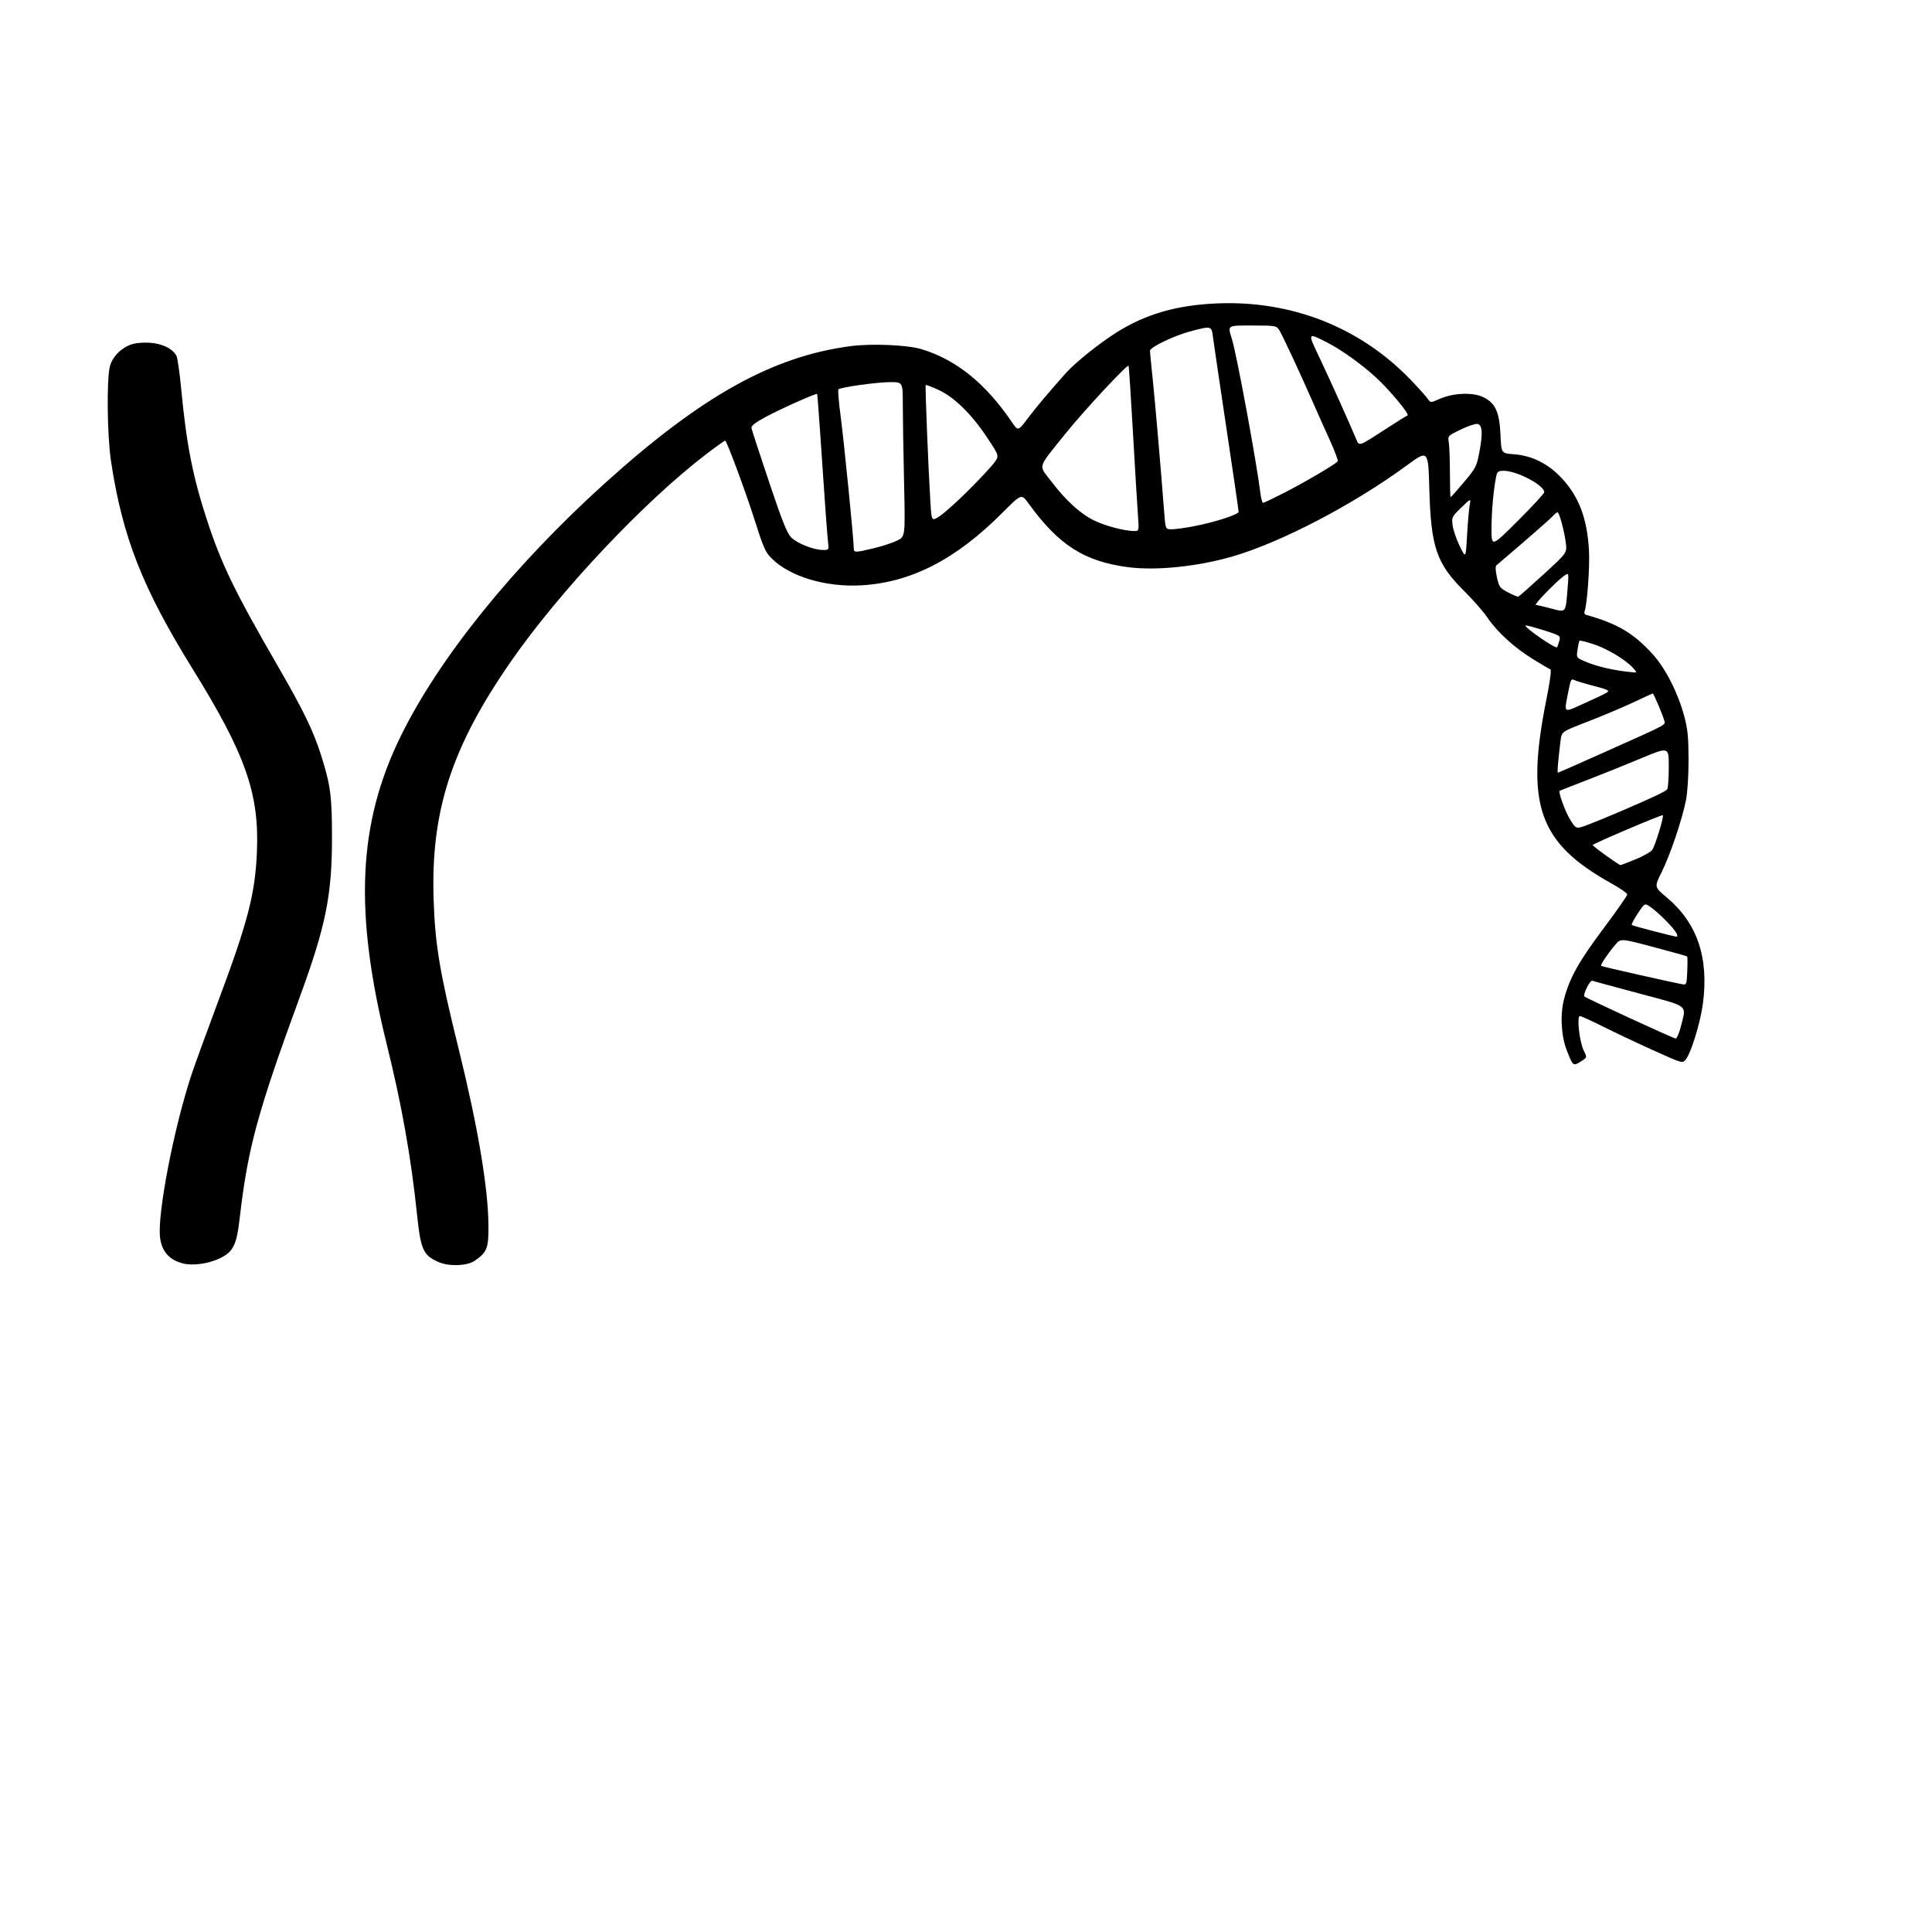
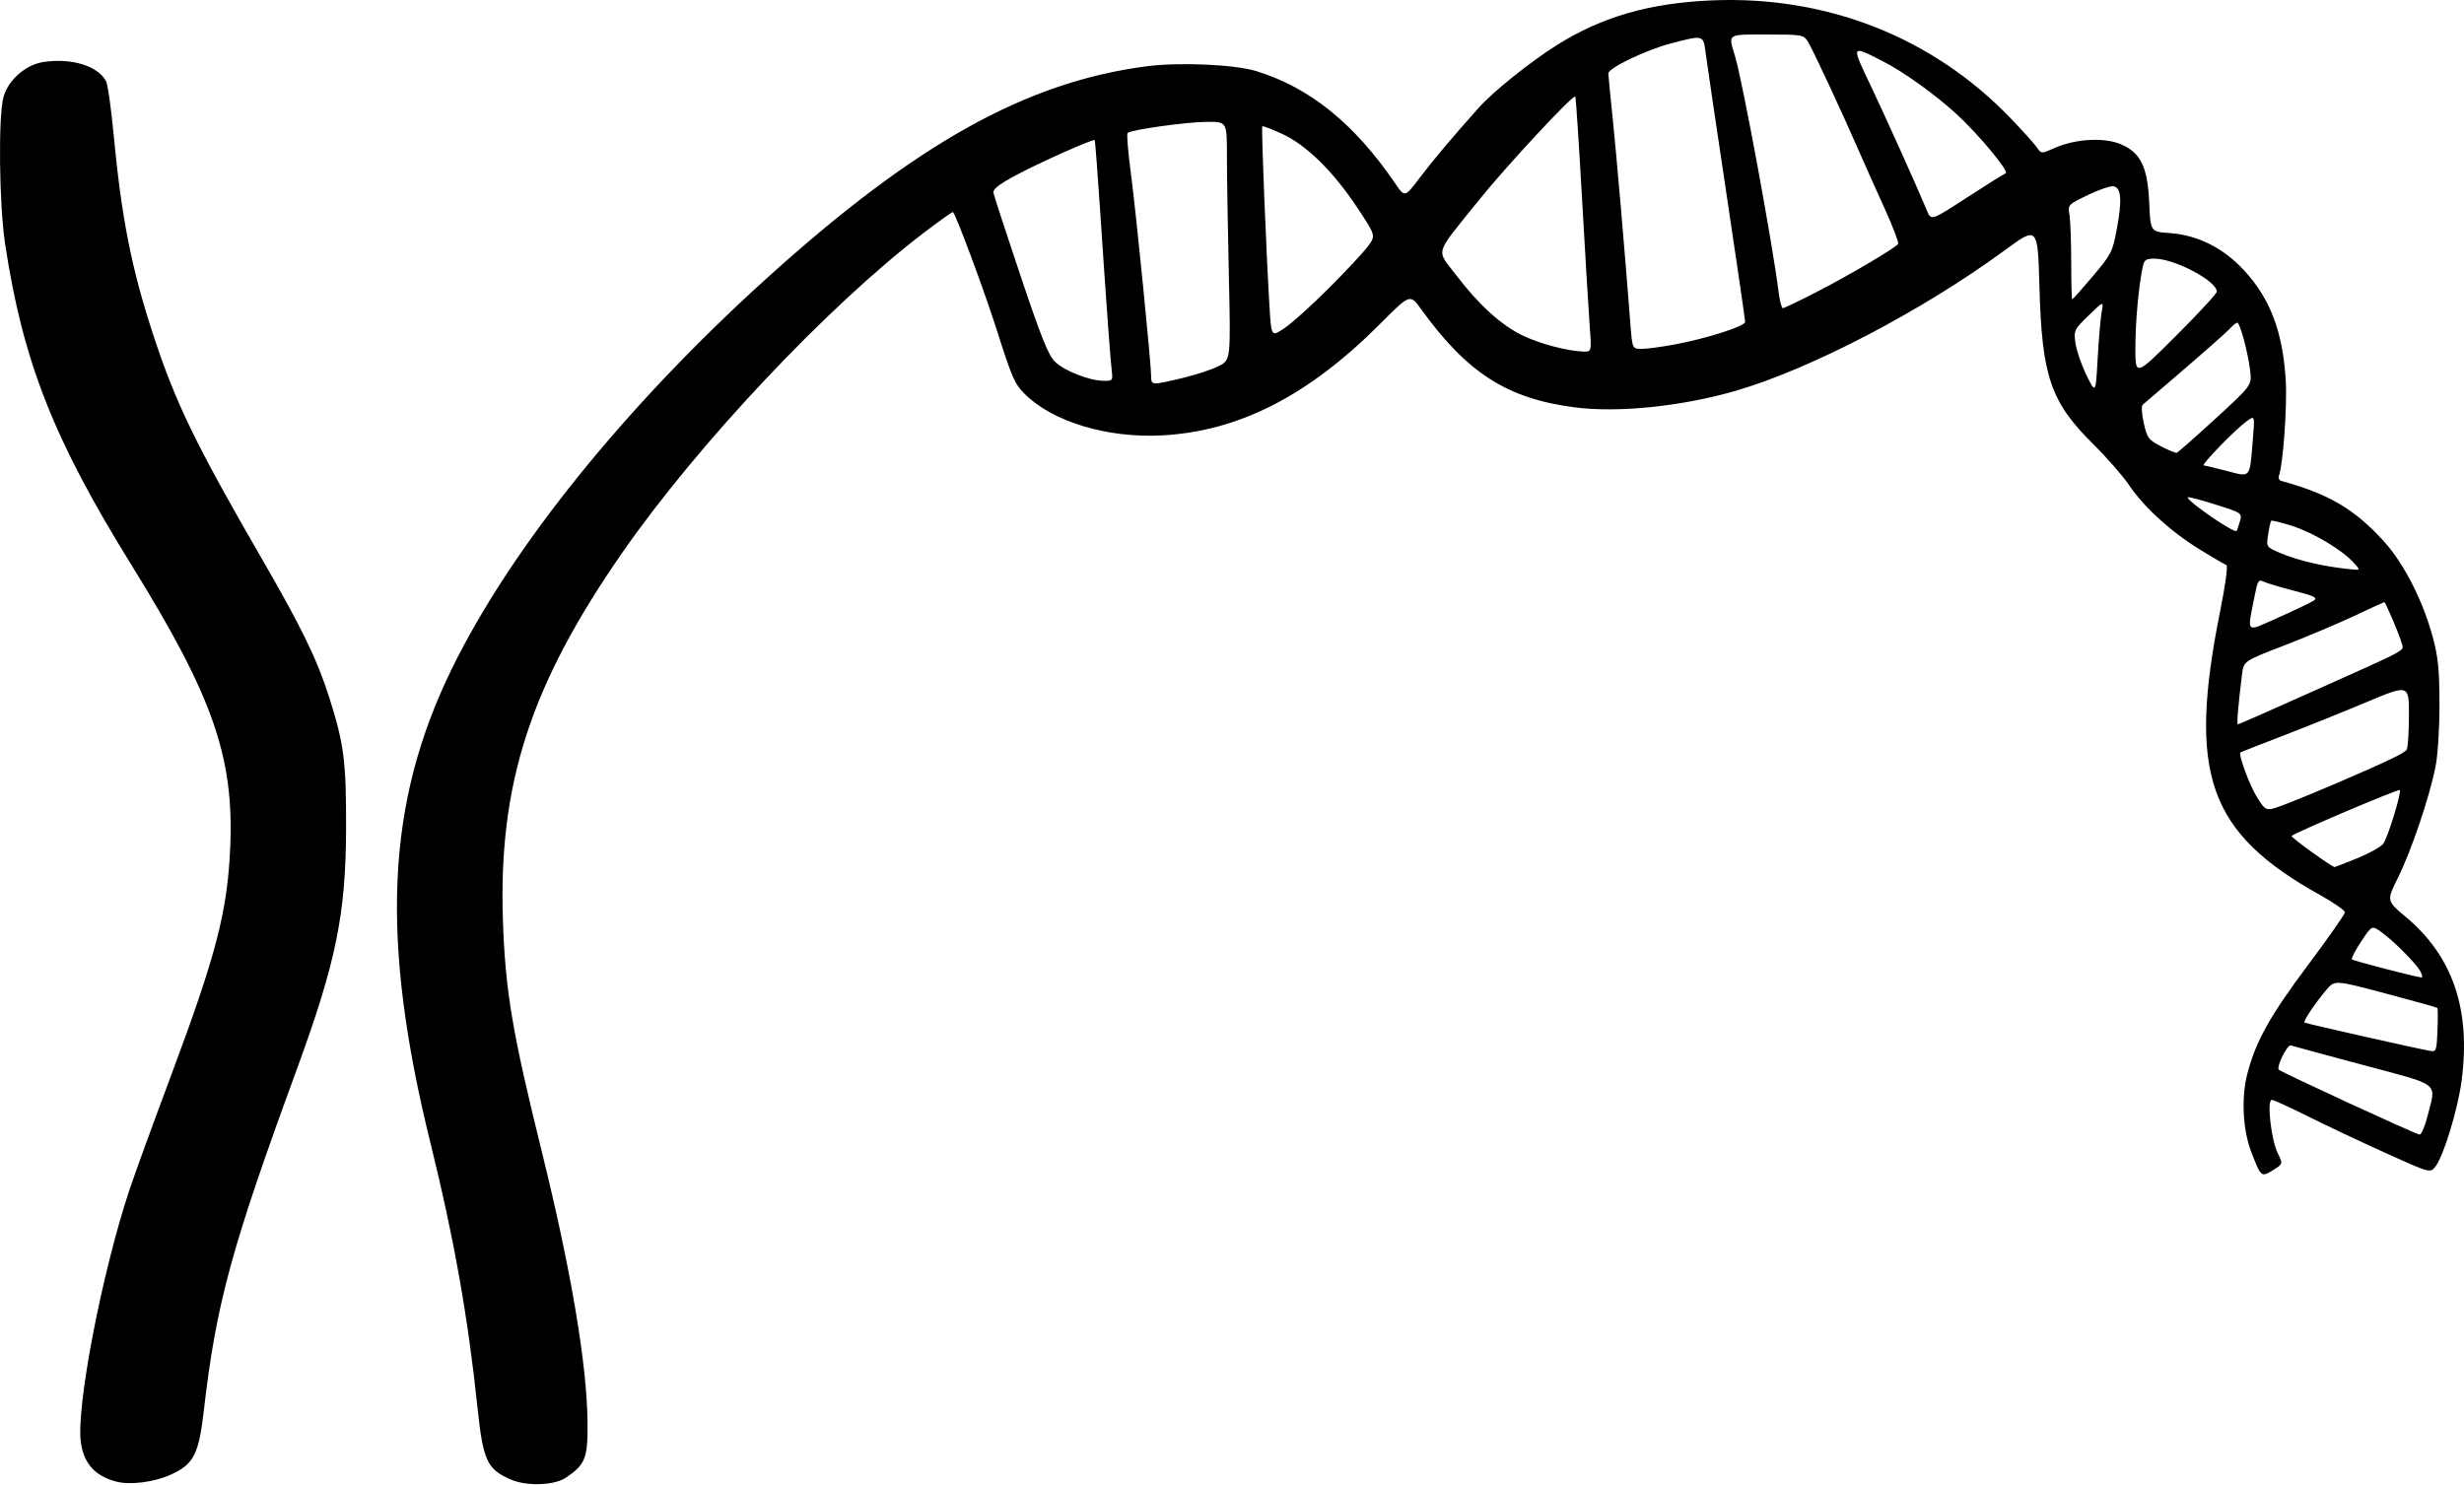
- <svg xmlns="http://www.w3.org/2000/svg" version="1.1" width="1024" height="1024" viewBox="0 0 1024 1024">
-   <path style="fill:#000000" d="m 96.999,669.663 c -7.235,-1.884 -11.141,-6.227 -12.137,-13.496 -1.653,-12.059 7.219,-58.198 16.659,-86.633 1.735,-5.225 8.036,-22.55 14.003,-38.5 15.87,-42.419 19.721,-57.243 20.652,-79.5 1.292,-30.905 -6.017,-51.723 -34.025,-96.902 -26.618,-42.937 -37.212,-69.875 -43.298,-110.098 -2.075,-13.714 -2.397,-44.213 -0.535,-50.642 1.686,-5.821 7.648,-11.005 13.699,-11.913 9.679,-1.451 18.678,1.315 21.514,6.615 0.565,1.056 1.7,9.013 2.521,17.68 2.773,29.268 6.153,46.462 13.616,69.26 7.729,23.61 14.625,37.811 37.872,78 13.266,22.934 18.626,34.022 22.717,47 5.006,15.877 5.746,21.654 5.699,44.5 -0.06,29.725 -3.417,46.145 -17.034,83.316 -22.396,61.138 -27.582,80.189 -31.824,116.916 -1.738,15.044 -3.457,18.399 -11.258,21.97 -5.735,2.626 -13.995,3.69 -18.842,2.427 z m 135.53,-0.712 c -8.175,-3.546 -9.517,-6.471 -11.463,-24.985 -3.246,-30.888 -8.086,-58.124 -16.049,-90.309 -17.473,-70.621 -15.348,-117.244 7.457,-163.622 20.383,-41.452 59.567,-89.999 107.95,-133.747 51.233,-46.324 89.154,-67.481 130.575,-72.849 11.16,-1.446 30.087,-0.617 37.5,1.644 18.394,5.609 33.867,18.12 47.864,38.701 3.229,4.748 3.229,4.748 8.335,-2 4.544,-6.006 11.179,-13.886 20.301,-24.11 4.952,-5.549 17.767,-15.814 26.915,-21.557 15.434,-9.69 31.867,-14.415 53.234,-15.308 39.413,-1.647 75.74,12.674 102.413,40.374 4.159,4.319 8.254,8.87 9.101,10.112 1.539,2.26 1.539,2.26 6.22,0.189 7.186,-3.179 17.163,-3.686 22.867,-1.162 6.722,2.973 9.006,7.836 9.552,20.337 0.421,9.624 0.421,9.624 7.106,10.102 9.534,0.682 18.309,5.082 25.39,12.73 9.074,9.801 13.389,21.212 14.386,38.044 0.509,8.6 -0.949,28.92 -2.334,32.531 -0.306,0.799 0.052,1.62 0.796,1.825 16.417,4.517 25.193,9.693 35.276,20.804 6.823,7.518 13.431,20.481 16.742,32.84 1.864,6.957 2.282,11.131 2.306,23 0.017,8.385 -0.552,17.452 -1.348,21.5 -2.034,10.336 -8.374,29.104 -12.891,38.155 -3.96,7.935 -3.96,7.935 2.676,13.486 16.171,13.526 22.407,31.872 19.157,56.36 -1.304,9.826 -6.117,25.621 -8.945,29.352 -1.782,2.352 -1.782,2.352 -17.491,-4.762 -8.64,-3.913 -20.634,-9.583 -26.652,-12.602 -6.019,-3.018 -11.465,-5.488 -12.103,-5.488 -1.744,0 -0.226,13.682 2.025,18.247 1.848,3.747 1.848,3.747 -1.627,5.894 -4.02,2.484 -4.061,2.451 -7.4,-6.141 -2.956,-7.607 -3.529,-18.769 -1.386,-27 2.909,-11.172 7.799,-19.933 20.869,-37.386 6.955,-9.287 12.645,-17.415 12.645,-18.061 0,-0.647 -3.821,-3.303 -8.49,-5.903 -38.514,-21.446 -45.604,-41.581 -34.361,-97.577 1.826,-9.092 2.709,-15.62 2.139,-15.81 -0.534,-0.178 -4.64,-2.582 -9.125,-5.342 -9.977,-6.14 -19.06,-14.405 -24.286,-22.101 -2.161,-3.182 -7.687,-9.506 -12.28,-14.053 -14.702,-14.554 -17.677,-23.246 -18.525,-54.119 -0.572,-20.852 -0.572,-20.852 -12.072,-12.414 -28.212,20.7 -66.575,40.729 -92.264,48.171 -18.503,5.36 -40.367,7.61 -55.243,5.684 -23.257,-3.011 -36.922,-11.75 -52.837,-33.791 -3.757,-5.203 -3.757,-5.203 -13.956,5.029 -24.658,24.735 -48.462,36.938 -74.871,38.382 -18.854,1.031 -37.713,-4.659 -47.334,-14.28 -3.408,-3.408 -4.286,-5.427 -9.541,-21.928 -4.477,-14.057 -14.328,-40.496 -15.09,-40.498 -0.35,-0.001 -4.85,3.211 -10,7.138 -32.87,25.065 -77.63,72.561 -103.524,109.851 -31.583,45.483 -42.606,79.495 -41.003,126.509 0.818,23.991 3.212,38.237 13.241,78.826 10.14,41.034 15.609,73.324 15.81,93.338 0.124,12.415 -0.697,14.538 -7.378,19.086 -3.981,2.709 -13.5,3.043 -18.98,0.667 z M 890.877,544.079 c 2.97,-11.825 4.914,-10.286 -22.128,-17.528 -13.062,-3.498 -24.236,-6.527 -24.829,-6.73 -1.216,-0.416 -5.073,7.395 -4.122,8.346 0.922,0.922 47.028,22.175 48.329,22.278 0.621,0.049 1.858,-2.816 2.75,-6.366 z m 3.361,-37.138 c -0.192,-0.192 -8.194,-2.431 -17.781,-4.975 -17.432,-4.626 -17.432,-4.626 -20.292,-1.279 -3.795,4.442 -8.058,10.793 -7.563,11.265 0.365,0.348 38.859,9.024 43.396,9.782 1.829,0.305 2.025,-0.299 2.294,-7.055 0.162,-4.064 0.137,-7.546 -0.055,-7.738 z m -5.835,-12.584 c -1.443,-2.696 -9.329,-10.607 -13.528,-13.572 -3.123,-2.205 -3.123,-2.205 -6.823,3.367 -2.035,3.064 -3.456,5.815 -3.159,6.113 0.482,0.482 21.938,6.06 23.89,6.211 0.432,0.033 0.261,-0.92 -0.381,-2.118 z m -21.758,-38.801 c 4.044,-1.638 8.087,-3.872 8.984,-4.963 1.495,-1.819 6.441,-17.897 5.694,-18.508 -0.533,-0.437 -36.952,15.051 -37.145,15.797 -0.15,0.578 13.842,10.654 14.796,10.654 0.175,0 3.628,-1.341 7.672,-2.979 z m -8.146,-25.339 c 18.395,-7.899 24.437,-10.773 25.213,-11.993 0.416,-0.654 0.763,-5.973 0.771,-11.82 0.015,-10.63 0.015,-10.63 -14.735,-4.449 -8.113,3.4 -21.05,8.604 -28.75,11.565 -7.7,2.961 -14.154,5.493 -14.342,5.625 -0.889,0.626 3.09,11.406 5.761,15.61 2.999,4.721 2.999,4.721 9.29,2.345 3.46,-1.306 11.016,-4.404 16.791,-6.884 z m -6.898,-32.076 c 34.011,-15.257 31.068,-13.648 30.359,-16.606 -0.576,-2.402 -5.505,-14 -5.949,-14 -0.119,0 -4.895,2.193 -10.613,4.872 -5.719,2.68 -16.535,7.237 -24.036,10.127 -13.638,5.255 -13.638,5.255 -14.211,9.878 -1.366,11.007 -1.876,17.123 -1.428,17.123 0.265,0 11.91,-5.127 25.879,-11.394 z m 0.153,-31.118 c 1.487,-1.003 0.42,-1.531 -7,-3.468 -4.815,-1.257 -9.51,-2.674 -10.434,-3.15 -1.421,-0.732 -1.839,-0.058 -2.713,4.382 -2.762,14.024 -3.59,13.199 8.043,8.024 5.693,-2.533 11.14,-5.137 12.105,-5.788 z m 13.67,-13.131 c -4.023,-4.385 -13.771,-10.193 -21.033,-12.532 -3.765,-1.213 -7.019,-2.007 -7.23,-1.765 -0.211,0.242 -0.679,2.365 -1.039,4.718 -0.656,4.279 -0.656,4.279 4.111,6.322 6.534,2.801 16.124,4.944 25.691,5.739 1.751,0.146 1.706,-0.078 -0.5,-2.482 z m -39.018,-14.031 c 0.845,-2.945 0.845,-2.945 -8.531,-5.911 -5.156,-1.631 -9.375,-2.71 -9.375,-2.397 0,1.455 15.905,12.379 16.781,11.526 0.154,-0.151 0.661,-1.599 1.125,-3.218 z m 4.465,-28.167 c 0.69,-8.34 0.69,-8.34 -2.091,-6.325 -4.05,2.934 -15.893,15.155 -14.752,15.223 0.534,0.032 4.121,0.881 7.971,1.888 8.259,2.159 7.749,2.779 8.872,-10.785 z m -12.874,-7.16 c 12.548,-11.5 12.548,-11.5 11.951,-16.5 -0.756,-6.323 -3.485,-16.5 -4.425,-16.5 -0.392,0 -1.571,0.949 -2.618,2.109 -1.501,1.661 -12.841,11.564 -29.822,26.043 -0.551,0.469 -0.42,2.999 0.326,6.334 1.155,5.16 1.573,5.725 5.917,7.984 2.571,1.337 5,2.341 5.398,2.231 0.399,-0.11 6.371,-5.376 13.273,-11.701 z m -39.048,-36.679 c 0.699,-3.821 0.699,-3.821 -4.456,1.179 -5.02,4.869 -5.139,5.117 -4.562,9.477 0.326,2.462 2.025,7.412 3.776,11 3.184,6.523 3.184,6.523 3.863,-5.656 0.374,-6.698 0.994,-13.898 1.378,-16 z m -315.68,22.682 c 4.548,-1.09 10.132,-2.933 12.409,-4.094 4.14,-2.112 4.14,-2.112 3.483,-31.261 -0.361,-16.032 -0.658,-34.436 -0.659,-40.899 -0.002,-11.75 -0.002,-11.75 -6.633,-11.75 -6.995,0 -26.434,2.714 -27.491,3.839 -0.342,0.364 0.184,6.736 1.169,14.161 1.763,13.289 6.953,65.358 6.952,69.75 -2.4e-4,2.734 0.383,2.743 10.769,0.254 z m -24.303,-2.254 c -0.467,-3.723 -1.793,-21.97 -4.051,-55.744 -0.864,-12.922 -1.681,-23.605 -1.816,-23.74 -0.493,-0.493 -19.32,7.906 -27.099,12.09 -5.651,3.039 -7.914,4.79 -7.709,5.963 0.16,0.913 4.332,13.703 9.27,28.421 7.096,21.15 9.579,27.361 11.842,29.625 3.149,3.15 11.797,6.552 16.784,6.603 3.018,0.031 3.165,-0.14 2.779,-3.217 z m 379.534,-27.414 c 0,-3.674 -14.504,-11.336 -21.458,-11.336 -2.881,0 -3.471,0.408 -3.973,2.75 -1.423,6.64 -2.51,18.512 -2.539,27.737 -0.031,9.987 -0.031,9.987 13.969,-3.987 7.7,-7.685 14,-14.509 14,-15.164 z m -215.391,11.914 c -0.357,-4.812 -1.538,-24.46 -2.624,-43.662 -1.086,-19.202 -2.134,-35.071 -2.328,-35.265 -0.784,-0.784 -23.827,24.003 -33.361,35.886 -15.339,19.119 -14.516,16.306 -7.482,25.546 7.651,10.05 15.285,17 22.609,20.58 5.808,2.839 15.55,5.436 20.956,5.585 2.879,0.08 2.879,0.08 2.23,-8.671 z m 29.457,6.178 c 11.096,-2.105 23.934,-6.234 23.934,-7.699 0,-0.651 -2.905,-20.544 -6.456,-44.206 -3.551,-23.663 -6.759,-45.385 -7.129,-48.273 -0.789,-6.156 -0.683,-6.128 -11.977,-3.172 -8.5,2.225 -21.44,8.44 -21.436,10.296 10e-4,0.619 0.66,7.426 1.465,15.126 1.306,12.503 4.266,46.833 6.099,70.75 0.671,8.75 0.671,8.75 3.942,8.75 1.799,0 7,-0.707 11.558,-1.572 z M 513.572,259.618 c 5.815,-5.821 11.816,-12.25 13.334,-14.288 2.761,-3.705 2.761,-3.705 -3.817,-13.585 -8.262,-12.41 -17.429,-21.35 -25.799,-25.158 -3.461,-1.575 -6.453,-2.707 -6.65,-2.517 -0.371,0.359 1.392,44.307 2.495,62.171 0.63,10.206 0.63,10.206 5.246,7.083 2.539,-1.718 9.374,-7.885 15.19,-13.706 z m 167.037,1.6 c 11.206,-5.735 27.587,-15.384 28.428,-16.745 0.285,-0.461 -1.796,-5.923 -4.625,-12.138 -2.829,-6.215 -6.613,-14.675 -8.409,-18.8 -6.25,-14.354 -16.492,-36.332 -18.017,-38.658 -1.473,-2.248 -2.031,-2.342 -14.011,-2.342 -13.884,0 -13.327,-0.373 -10.982,7.356 2.596,8.557 12.875,64.211 15.033,81.394 0.363,2.888 1.004,5.25 1.426,5.25 0.422,0 5.442,-2.393 11.156,-5.317 z m 95.277,-5.622 c 6.353,-7.528 6.778,-8.356 8.22,-15.998 1.894,-10.043 1.591,-14.414 -1.034,-14.912 -1.06,-0.201 -5.039,1.14 -8.842,2.98 -6.902,3.339 -6.914,3.352 -6.334,6.857 0.32,1.932 0.586,9.25 0.592,16.262 0.006,7.013 0.166,12.75 0.355,12.75 0.189,0 3.359,-3.573 7.044,-7.939 z m -29.889,-35.394 c 1.391,-0.464 -9.575,-13.654 -16.921,-20.354 -7.605,-6.935 -18.396,-14.645 -25.577,-18.273 -10.716,-5.415 -10.617,-5.639 -3.837,8.639 5.497,11.578 15.57,33.958 19.274,42.824 1.456,3.484 1.456,3.484 13.758,-4.509 6.766,-4.396 12.753,-8.143 13.304,-8.327 z" />
+ <svg xmlns="http://www.w3.org/2000/svg" version="1.1" width="846.305" height="509.863" viewBox="0 0 846.305 509.863" id="svg1">
+   <defs id="defs1" />
+   <path style="fill:#000000" d="m 39.907,508.983 c -7.235,-1.884 -11.141,-6.227 -12.137,-13.496 -1.653,-12.059 7.219,-58.198 16.659,-86.633 1.735,-5.225 8.036,-22.55 14.003,-38.5 15.87,-42.419 19.721,-57.243 20.652,-79.5 1.292,-30.905 -6.017,-51.723 -34.025,-96.902 C 18.441,151.015 7.847,124.078 1.761,83.854 -0.314,70.14 -0.636,39.641 1.227,33.212 2.913,27.391 8.874,22.207 14.926,21.299 c 9.679,-1.451 18.678,1.315 21.514,6.615 0.565,1.056 1.7,9.013 2.521,17.68 2.773,29.268 6.153,46.462 13.616,69.26 7.729,23.61 14.625,37.811 37.872,78 13.266,22.934 18.626,34.022 22.717,47 5.006,15.877 5.746,21.654 5.699,44.5 -0.06,29.725 -3.417,46.145 -17.034,83.316 -22.396,61.138 -27.582,80.189 -31.824,116.916 -1.738,15.044 -3.457,18.399 -11.258,21.97 -5.735,2.626 -13.995,3.69 -18.842,2.427 z m 135.53,-0.712 c -8.175,-3.546 -9.517,-6.471 -11.463,-24.985 -3.246,-30.888 -8.086,-58.124 -16.049,-90.309 -17.473,-70.621 -15.348,-117.244 7.457,-163.622 20.383,-41.452 59.567,-89.999 107.95,-133.747 51.233,-46.324 89.154,-67.481 130.575,-72.849 11.16,-1.446 30.087,-0.617 37.5,1.644 18.394,5.609 33.867,18.12 47.864,38.701 3.229,4.748 3.229,4.748 8.335,-2 4.544,-6.006 11.179,-13.886 20.301,-24.11 4.952,-5.549 17.767,-15.814 26.915,-21.557 C 550.256,5.746 566.689,1.021 588.056,0.128 627.469,-1.519 663.796,12.802 690.469,40.502 c 4.159,4.319 8.254,8.87 9.101,10.112 1.539,2.26 1.539,2.26 6.22,0.189 7.186,-3.179 17.163,-3.686 22.867,-1.162 6.722,2.973 9.006,7.836 9.552,20.337 0.421,9.624 0.421,9.624 7.106,10.102 9.534,0.682 18.309,5.082 25.39,12.73 9.074,9.801 13.389,21.212 14.386,38.044 0.509,8.6 -0.949,28.92 -2.334,32.531 -0.306,0.799 0.052,1.62 0.796,1.825 16.417,4.517 25.193,9.693 35.276,20.804 6.823,7.518 13.431,20.481 16.742,32.84 1.864,6.957 2.282,11.131 2.306,23 0.017,8.385 -0.552,17.452 -1.348,21.5 -2.034,10.336 -8.374,29.104 -12.891,38.155 -3.96,7.935 -3.96,7.935 2.676,13.486 16.171,13.526 22.407,31.872 19.157,56.36 -1.304,9.826 -6.117,25.621 -8.945,29.352 -1.782,2.352 -1.782,2.352 -17.491,-4.762 -8.64,-3.913 -20.634,-9.583 -26.652,-12.602 -6.019,-3.018 -11.465,-5.488 -12.103,-5.488 -1.744,0 -0.226,13.682 2.025,18.247 1.848,3.747 1.848,3.747 -1.627,5.894 -4.02,2.484 -4.061,2.451 -7.4,-6.141 -2.956,-7.607 -3.529,-18.769 -1.386,-27 2.909,-11.172 7.799,-19.933 20.869,-37.386 6.955,-9.287 12.645,-17.415 12.645,-18.061 0,-0.647 -3.821,-3.303 -8.49,-5.903 -38.514,-21.446 -45.604,-41.581 -34.361,-97.577 1.826,-9.092 2.709,-15.62 2.139,-15.81 -0.534,-0.178 -4.64,-2.582 -9.125,-5.342 -9.977,-6.14 -19.06,-14.405 -24.286,-22.101 -2.161,-3.182 -7.687,-9.506 -12.28,-14.053 -14.702,-14.554 -17.677,-23.246 -18.525,-54.119 -0.572,-20.852 -0.572,-20.852 -12.072,-12.414 -28.212,20.7 -66.575,40.729 -92.264,48.171 -18.503,5.36 -40.367,7.61 -55.243,5.684 -23.257,-3.011 -36.922,-11.75 -52.837,-33.791 -3.757,-5.203 -3.757,-5.203 -13.956,5.029 -24.658,24.735 -48.462,36.938 -74.871,38.382 -18.854,1.031 -37.713,-4.659 -47.334,-14.28 -3.408,-3.408 -4.286,-5.427 -9.541,-21.928 -4.477,-14.057 -14.328,-40.496 -15.09,-40.498 -0.35,-0.001 -4.85,3.211 -10,7.138 -32.87,25.065 -77.63,72.561 -103.524,109.851 -31.583,45.483 -42.606,79.495 -41.003,126.509 0.818,23.991 3.212,38.237 13.241,78.826 10.14,41.034 15.609,73.324 15.81,93.338 0.124,12.415 -0.697,14.538 -7.378,19.086 -3.981,2.709 -13.5,3.043 -18.98,0.667 z M 833.786,383.399 c 2.97,-11.825 4.914,-10.286 -22.128,-17.528 -13.062,-3.498 -24.236,-6.527 -24.829,-6.73 -1.216,-0.416 -5.073,7.395 -4.122,8.346 0.922,0.922 47.028,22.175 48.329,22.278 0.621,0.049 1.858,-2.816 2.75,-6.366 z m 3.361,-37.138 c -0.192,-0.192 -8.194,-2.431 -17.781,-4.975 -17.432,-4.626 -17.432,-4.626 -20.292,-1.279 -3.795,4.442 -8.058,10.793 -7.563,11.265 0.365,0.348 38.859,9.024 43.396,9.782 1.829,0.305 2.025,-0.299 2.294,-7.055 0.162,-4.064 0.137,-7.546 -0.055,-7.738 z m -5.835,-12.584 c -1.443,-2.696 -9.329,-10.607 -13.528,-13.572 -3.123,-2.205 -3.123,-2.205 -6.823,3.367 -2.035,3.064 -3.456,5.815 -3.159,6.113 0.482,0.482 21.938,6.06 23.89,6.211 0.432,0.033 0.261,-0.92 -0.381,-2.118 z m -21.758,-38.801 c 4.044,-1.638 8.087,-3.872 8.984,-4.963 1.495,-1.819 6.441,-17.897 5.694,-18.508 -0.533,-0.437 -36.952,15.051 -37.145,15.797 -0.15,0.578 13.842,10.654 14.796,10.654 0.175,0 3.628,-1.341 7.672,-2.979 z m -8.146,-25.339 c 18.395,-7.899 24.437,-10.773 25.213,-11.993 0.416,-0.654 0.763,-5.973 0.771,-11.82 0.015,-10.63 0.015,-10.63 -14.735,-4.449 -8.113,3.4 -21.05,8.604 -28.75,11.565 -7.7,2.961 -14.154,5.493 -14.342,5.625 -0.889,0.626 3.09,11.406 5.761,15.61 2.999,4.721 2.999,4.721 9.29,2.345 3.46,-1.306 11.016,-4.404 16.791,-6.884 z m -6.898,-32.076 c 34.011,-15.257 31.068,-13.648 30.359,-16.606 -0.576,-2.402 -5.505,-14 -5.949,-14 -0.119,0 -4.895,2.193 -10.613,4.872 -5.719,2.68 -16.535,7.237 -24.036,10.127 -13.638,5.255 -13.638,5.255 -14.211,9.878 -1.366,11.007 -1.876,17.123 -1.428,17.123 0.265,0 11.91,-5.127 25.879,-11.394 z m 0.153,-31.118 c 1.487,-1.003 0.42,-1.531 -7,-3.468 -4.815,-1.257 -9.51,-2.674 -10.434,-3.15 -1.421,-0.732 -1.839,-0.058 -2.713,4.382 -2.762,14.024 -3.59,13.199 8.043,8.024 5.693,-2.533 11.14,-5.137 12.105,-5.788 z m 13.67,-13.131 c -4.023,-4.385 -13.771,-10.193 -21.033,-12.532 -3.765,-1.213 -7.019,-2.007 -7.23,-1.765 -0.211,0.242 -0.679,2.365 -1.039,4.718 -0.656,4.279 -0.656,4.279 4.111,6.322 6.534,2.801 16.124,4.944 25.691,5.739 1.751,0.146 1.706,-0.078 -0.5,-2.482 z m -39.018,-14.031 c 0.845,-2.945 0.845,-2.945 -8.531,-5.911 -5.156,-1.631 -9.375,-2.71 -9.375,-2.397 0,1.455 15.905,12.379 16.781,11.526 0.154,-0.151 0.661,-1.599 1.125,-3.218 z m 4.465,-28.167 c 0.69,-8.34 0.69,-8.34 -2.091,-6.325 -4.05,2.934 -15.893,15.155 -14.752,15.223 0.534,0.032 4.121,0.881 7.971,1.888 8.259,2.159 7.749,2.779 8.872,-10.785 z m -12.874,-7.16 c 12.548,-11.5 12.548,-11.5 11.951,-16.5 -0.756,-6.323 -3.485,-16.5 -4.425,-16.5 -0.392,0 -1.571,0.949 -2.618,2.109 -1.501,1.661 -12.841,11.564 -29.822,26.043 -0.551,0.469 -0.42,2.999 0.326,6.334 1.155,5.16 1.573,5.725 5.917,7.984 2.571,1.337 5,2.341 5.398,2.231 0.399,-0.11 6.371,-5.376 13.273,-11.701 z m -39.048,-36.679 c 0.699,-3.821 0.699,-3.821 -4.456,1.179 -5.02,4.869 -5.139,5.117 -4.562,9.477 0.326,2.462 2.025,7.412 3.776,11 3.184,6.523 3.184,6.523 3.863,-5.656 0.374,-6.698 0.994,-13.898 1.378,-16 z M 406.177,129.858 c 4.548,-1.09 10.132,-2.933 12.409,-4.094 4.14,-2.112 4.14,-2.112 3.483,-31.261 -0.361,-16.032 -0.658,-34.436 -0.659,-40.899 -0.002,-11.75 -0.002,-11.75 -6.633,-11.75 -6.995,0 -26.434,2.714 -27.491,3.839 -0.342,0.364 0.184,6.736 1.169,14.161 1.763,13.289 6.953,65.358 6.952,69.75 -2.4e-4,2.734 0.383,2.743 10.769,0.254 z m -24.303,-2.254 c -0.467,-3.723 -1.793,-21.97 -4.051,-55.744 -0.864,-12.922 -1.681,-23.605 -1.816,-23.74 -0.493,-0.493 -19.32,7.906 -27.099,12.09 -5.651,3.039 -7.914,4.79 -7.709,5.963 0.16,0.913 4.332,13.703 9.27,28.421 7.096,21.15 9.579,27.361 11.842,29.625 3.149,3.15 11.797,6.552 16.784,6.603 3.018,0.031 3.165,-0.14 2.779,-3.217 z m 379.534,-27.414 c 0,-3.674 -14.504,-11.336 -21.458,-11.336 -2.881,0 -3.471,0.408 -3.973,2.75 -1.423,6.64 -2.51,18.512 -2.539,27.737 -0.031,9.987 -0.031,9.987 13.969,-3.987 7.7,-7.685 14,-14.509 14,-15.164 z m -215.391,11.914 c -0.357,-4.812 -1.538,-24.46 -2.624,-43.662 -1.086,-19.202 -2.134,-35.071 -2.328,-35.265 -0.784,-0.784 -23.827,24.003 -33.361,35.886 -15.339,19.119 -14.516,16.306 -7.482,25.546 7.651,10.05 15.285,17 22.609,20.58 5.808,2.839 15.55,5.436 20.956,5.585 2.879,0.08 2.879,0.08 2.23,-8.671 z m 29.457,6.178 c 11.096,-2.105 23.934,-6.234 23.934,-7.699 0,-0.651 -2.905,-20.544 -6.456,-44.206 -3.551,-23.663 -6.759,-45.385 -7.129,-48.273 -0.789,-6.156 -0.683,-6.128 -11.977,-3.172 -8.5,2.225 -21.44,8.44 -21.436,10.296 10e-4,0.619 0.66,7.426 1.465,15.126 1.306,12.503 4.266,46.833 6.099,70.75 0.671,8.75 0.671,8.75 3.942,8.75 1.799,0 7,-0.707 11.558,-1.572 z M 456.481,98.937 c 5.815,-5.821 11.816,-12.25 13.334,-14.288 2.761,-3.705 2.761,-3.705 -3.817,-13.585 -8.262,-12.41 -17.429,-21.35 -25.799,-25.158 -3.461,-1.575 -6.453,-2.707 -6.65,-2.517 -0.371,0.359 1.392,44.307 2.495,62.171 0.63,10.206 0.63,10.206 5.246,7.083 2.539,-1.718 9.374,-7.885 15.19,-13.706 z m 167.037,1.6 c 11.206,-5.735 27.587,-15.384 28.428,-16.745 0.285,-0.461 -1.796,-5.923 -4.625,-12.138 -2.829,-6.215 -6.613,-14.675 -8.409,-18.8 -6.25,-14.354 -16.492,-36.332 -18.017,-38.658 -1.473,-2.248 -2.031,-2.342 -14.011,-2.342 -13.884,0 -13.327,-0.373 -10.982,7.356 2.596,8.557 12.875,64.211 15.033,81.394 0.363,2.888 1.004,5.25 1.426,5.25 0.422,0 5.442,-2.393 11.156,-5.317 z m 95.277,-5.622 c 6.353,-7.528 6.778,-8.356 8.22,-15.998 1.894,-10.043 1.591,-14.414 -1.034,-14.912 -1.06,-0.201 -5.039,1.14 -8.842,2.98 -6.902,3.339 -6.914,3.352 -6.334,6.857 0.32,1.932 0.586,9.25 0.592,16.262 0.006,7.013 0.166,12.75 0.355,12.75 0.189,0 3.359,-3.573 7.044,-7.939 z m -29.889,-35.394 c 1.391,-0.464 -9.575,-13.654 -16.921,-20.354 -7.605,-6.935 -18.396,-14.645 -25.577,-18.273 -10.716,-5.415 -10.617,-5.639 -3.837,8.639 5.497,11.578 15.57,33.958 19.274,42.824 1.456,3.484 1.456,3.484 13.758,-4.509 6.766,-4.396 12.753,-8.143 13.304,-8.327 z" id="path1" />
</svg>
